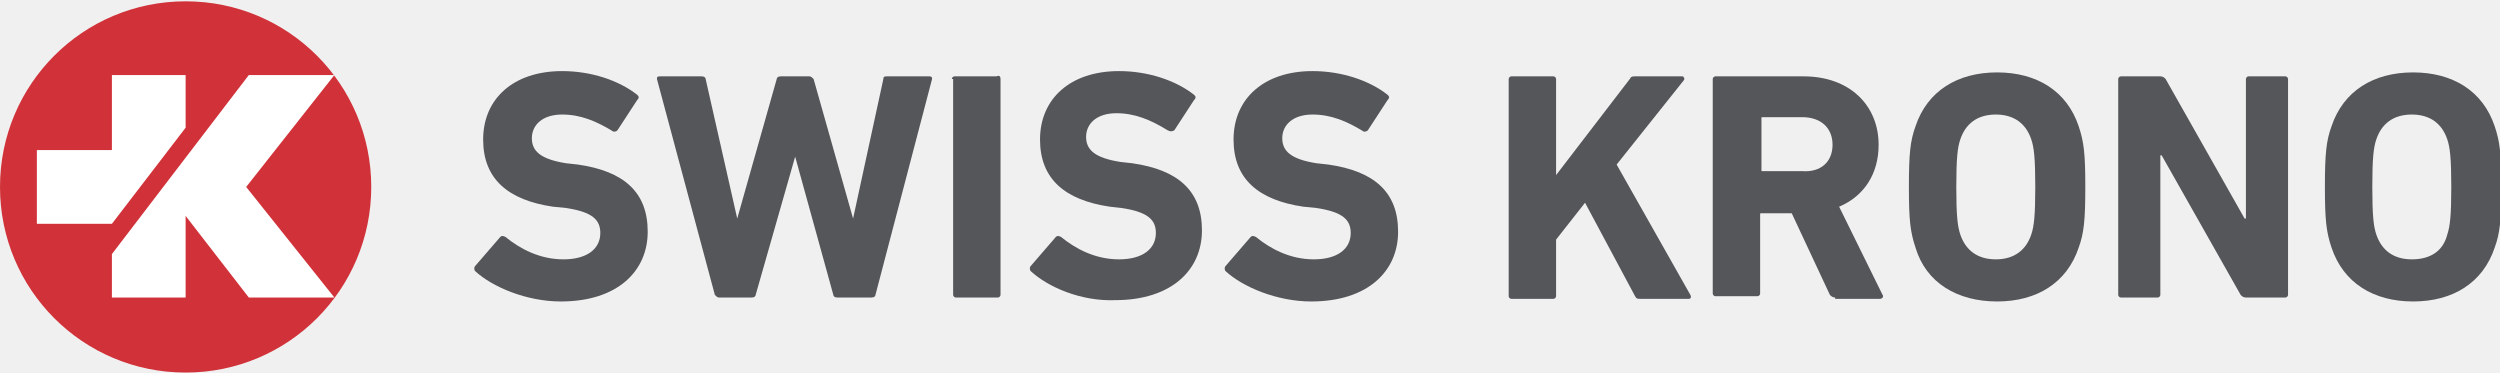
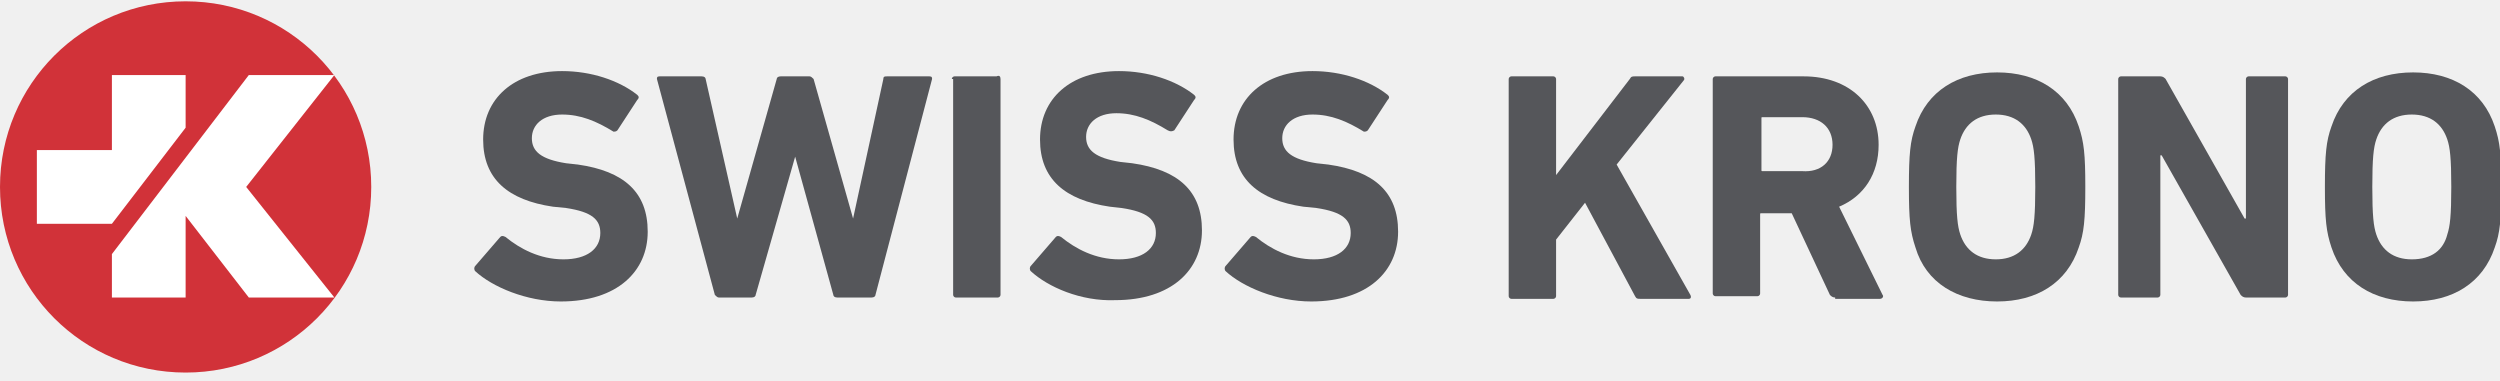
- <svg xmlns="http://www.w3.org/2000/svg" version="1.1" id="SWISS_KRONO_Logo" x="0px" y="0px" viewBox="0 0 189.9 28.3" enable-background="new 0 0 189.9 28.3" xml:space="preserve">
-   <rect id="Sicherheitszone_2_" x="-17.7" y="-11.5" fill="none" width="225.2" height="51.4" />
+ <svg xmlns="http://www.w3.org/2000/svg" xml:space="preserve" viewBox="0 0 189.9 28.87" y="0px" x="0px" id="SWISS_KRONO_Logo" version="1.1" style="max-height: 500px" width="189.9" height="28.87">
+   <rect height="51.4" width="225.2" fill="none" y="-11.5" x="-17.7" id="Sicherheitszone_2_" />
  <g id="Logo">
    <g>
      <g>
-         <path fill="#D13239" d="M0,14.2C0,22,6.3,28.3,14.1,28.3S28.2,22,28.2,14.2c0-7.8-6.3-14.1-14.1-14.1S0,6.4,0,14.2" />
+         <path d="M0,14.2C0,22,6.3,28.3,14.1,28.3S28.2,22,28.2,14.2c0-7.8-6.3-14.1-14.1-14.1S0,6.4,0,14.2" fill="#D13239" />
        <g>
          <g>
-             <polygon fill="#FFFFFF" points="8.5,17 14.1,9.7 14.1,5.7 8.5,5.7 8.5,11.4 2.8,11.4 2.8,17 8.5,17      " />
+             <polygon points="8.5,17 14.1,9.7 14.1,5.7 8.5,5.7 8.5,11.4 2.8,11.4 2.8,17 8.5,17" fill="#FFFFFF" />
          </g>
          <g>
-             <polygon fill="#FFFFFF" points="18.7,14.2 25.4,5.7 18.9,5.7 8.5,19.3 8.5,22.6 14.1,22.6 14.1,16.4 18.9,22.6 25.4,22.6             " />
+             <polygon points="18.7,14.2 25.4,5.7 18.9,5.7 8.5,19.3 8.5,22.6 14.1,22.6 14.1,16.4 18.9,22.6 25.4,22.6" fill="#FFFFFF" />
          </g>
        </g>
      </g>
      <g>
-         <path fill="#55565A" d="M36.1,20.6c-0.1-0.1-0.1-0.3,0-0.4L38,18c0.1-0.1,0.2-0.1,0.4,0c1.1,0.9,2.6,1.7,4.4,1.7     c1.8,0,2.8-0.8,2.8-2c0-1-0.6-1.6-2.6-1.9L42,15.7c-3.4-0.5-5.3-2.1-5.3-5.1c0-3.1,2.3-5.2,6-5.2c2.2,0,4.3,0.7,5.7,1.8     c0.1,0.1,0.2,0.2,0,0.4l-1.5,2.3c-0.1,0.1-0.2,0.1-0.3,0.1c-1.3-0.8-2.5-1.3-3.9-1.3c-1.5,0-2.3,0.8-2.3,1.8c0,1,0.7,1.6,2.6,1.9     l0.9,0.1c3.5,0.5,5.3,2.1,5.3,5.1s-2.3,5.3-6.6,5.3C40,22.9,37.4,21.8,36.1,20.6z" />
-         <path fill="#55565A" d="M63.6,22.6c-0.2,0-0.3-0.1-0.3-0.2l-2.9-10.5h0l-3,10.5c0,0.1-0.1,0.2-0.3,0.2h-2.5     c-0.1,0-0.2-0.1-0.3-0.2L49.9,6c0-0.1,0-0.2,0.2-0.2h3.2c0.2,0,0.3,0.1,0.3,0.2L56,16.6h0L59,6c0-0.1,0.1-0.2,0.3-0.2h2.2     c0.1,0,0.2,0.1,0.3,0.2l3,10.6h0L67.1,6c0-0.2,0.1-0.2,0.3-0.2h3.2c0.2,0,0.2,0.1,0.2,0.2l-4.3,16.4c0,0.1-0.1,0.2-0.3,0.2H63.6z     " />
-         <path fill="#55565A" d="M72.3,6c0-0.1,0.1-0.2,0.2-0.2h3.2C75.9,5.7,76,5.8,76,6v16.4c0,0.1-0.1,0.2-0.2,0.2h-3.2     c-0.1,0-0.2-0.1-0.2-0.2V6z" />
-         <path fill="#55565A" d="M78.3,20.6c-0.1-0.1-0.1-0.3,0-0.4l1.9-2.2c0.1-0.1,0.2-0.1,0.4,0c1.1,0.9,2.6,1.7,4.4,1.7     c1.8,0,2.8-0.8,2.8-2c0-1-0.6-1.6-2.6-1.9l-0.9-0.1c-3.4-0.5-5.3-2.1-5.3-5.1c0-3.1,2.3-5.2,6-5.2c2.2,0,4.3,0.7,5.7,1.8     c0.1,0.1,0.2,0.2,0,0.4l-1.5,2.3C89,10,88.9,10,88.7,9.9c-1.3-0.8-2.5-1.3-3.9-1.3c-1.5,0-2.3,0.8-2.3,1.8c0,1,0.7,1.6,2.6,1.9     l0.9,0.1c3.5,0.5,5.3,2.1,5.3,5.1s-2.3,5.3-6.6,5.3C82.1,22.9,79.6,21.8,78.3,20.6z" />
-         <path fill="#55565A" d="M93.1,20.6c-0.1-0.1-0.1-0.3,0-0.4L95,18c0.1-0.1,0.2-0.1,0.4,0c1.1,0.9,2.6,1.7,4.4,1.7     c1.8,0,2.8-0.8,2.8-2c0-1-0.6-1.6-2.6-1.9L99,15.7c-3.4-0.5-5.3-2.1-5.3-5.1c0-3.1,2.3-5.2,6-5.2c2.2,0,4.3,0.7,5.7,1.8     c0.1,0.1,0.2,0.2,0,0.4l-1.5,2.3c-0.1,0.1-0.2,0.1-0.3,0.1c-1.3-0.8-2.5-1.3-3.9-1.3c-1.5,0-2.3,0.8-2.3,1.8c0,1,0.7,1.6,2.6,1.9     l0.9,0.1c3.5,0.5,5.3,2.1,5.3,5.1s-2.3,5.3-6.6,5.3C97,22.9,94.4,21.8,93.1,20.6z" />
-         <path fill="#55565A" d="M114.6,6c0-0.1,0.1-0.2,0.2-0.2h3.2c0.1,0,0.2,0.1,0.2,0.2v7.3l5.6-7.3c0.1-0.2,0.2-0.2,0.4-0.2h3.6     c0.1,0,0.2,0.2,0.1,0.3l-5.1,6.4l5.6,9.9c0.1,0.2,0,0.3-0.1,0.3h-3.7c-0.2,0-0.3,0-0.4-0.2l-3.8-7.1l-2.2,2.8v4.3     c0,0.1-0.1,0.2-0.2,0.2h-3.2c-0.1,0-0.2-0.1-0.2-0.2V6z" />
-         <path fill="#55565A" d="M139.4,22.6c-0.2,0-0.3-0.1-0.4-0.2l-2.9-6.2h-2.3c-0.1,0-0.1,0-0.1,0.1v6c0,0.1-0.1,0.2-0.2,0.2h-3.2     c-0.1,0-0.2-0.1-0.2-0.2V6c0-0.1,0.1-0.2,0.2-0.2h6.7c3.5,0,5.7,2.2,5.7,5.2c0,2.2-1.1,3.9-3,4.7l3.3,6.7c0.1,0.1,0,0.3-0.2,0.3     H139.4z M139.2,11c0-1.3-0.9-2.1-2.3-2.1h-3c-0.1,0-0.1,0-0.1,0.1v3.9c0,0.1,0,0.1,0.1,0.1h3C138.3,13.1,139.2,12.3,139.2,11z" />
-         <path fill="#55565A" d="M145.5,18.8c-0.4-1.2-0.5-2.1-0.5-4.6c0-2.5,0.1-3.5,0.5-4.6c0.9-2.7,3.2-4.1,6.2-4.1     c3,0,5.3,1.4,6.2,4.1c0.4,1.2,0.5,2.1,0.5,4.6c0,2.5-0.1,3.5-0.5,4.6c-0.9,2.7-3.2,4.1-6.2,4.1C148.7,22.9,146.3,21.5,145.5,18.8     z M154.3,17.8c0.2-0.6,0.3-1.4,0.3-3.6c0-2.2-0.1-3-0.3-3.6c-0.4-1.2-1.3-1.9-2.7-1.9c-1.4,0-2.3,0.7-2.7,1.9     c-0.2,0.6-0.3,1.4-0.3,3.6c0,2.2,0.1,3,0.3,3.6c0.4,1.2,1.3,1.9,2.7,1.9C153,19.7,153.9,19,154.3,17.8z" />
-         <path fill="#55565A" d="M160.9,6c0-0.1,0.1-0.2,0.2-0.2h3c0.2,0,0.3,0.1,0.4,0.2l6,10.6h0.1V6c0-0.1,0.1-0.2,0.2-0.2h2.8     c0.1,0,0.2,0.1,0.2,0.2v16.4c0,0.1-0.1,0.2-0.2,0.2h-3c-0.2,0-0.3-0.1-0.4-0.2l-6-10.6h-0.1v10.6c0,0.1-0.1,0.2-0.2,0.2h-2.8     c-0.1,0-0.2-0.1-0.2-0.2V6z" />
-         <path fill="#55565A" d="M177.1,18.8c-0.4-1.2-0.5-2.1-0.5-4.6c0-2.5,0.1-3.5,0.5-4.6c0.9-2.7,3.2-4.1,6.2-4.1     c3,0,5.3,1.4,6.2,4.1c0.4,1.2,0.5,2.1,0.5,4.6c0,2.5-0.1,3.5-0.5,4.6c-0.9,2.7-3.2,4.1-6.2,4.1C180.3,22.9,178,21.5,177.1,18.8z      M185.9,17.8c0.2-0.6,0.3-1.4,0.3-3.6c0-2.2-0.1-3-0.3-3.6c-0.4-1.2-1.3-1.9-2.7-1.9c-1.4,0-2.3,0.7-2.7,1.9     c-0.2,0.6-0.3,1.4-0.3,3.6c0,2.2,0.1,3,0.3,3.6c0.4,1.2,1.3,1.9,2.7,1.9C184.7,19.7,185.6,19,185.9,17.8z" />
+         <path d="M36.1,20.6c-0.1-0.1-0.1-0.3,0-0.4L38,18c0.1-0.1,0.2-0.1,0.4,0c1.1,0.9,2.6,1.7,4.4,1.7     c1.8,0,2.8-0.8,2.8-2c0-1-0.6-1.6-2.6-1.9L42,15.7c-3.4-0.5-5.3-2.1-5.3-5.1c0-3.1,2.3-5.2,6-5.2c2.2,0,4.3,0.7,5.7,1.8     c0.1,0.1,0.2,0.2,0,0.4l-1.5,2.3c-0.1,0.1-0.2,0.1-0.3,0.1c-1.3-0.8-2.5-1.3-3.9-1.3c-1.5,0-2.3,0.8-2.3,1.8c0,1,0.7,1.6,2.6,1.9     l0.9,0.1c3.5,0.5,5.3,2.1,5.3,5.1s-2.3,5.3-6.6,5.3C40,22.9,37.4,21.8,36.1,20.6z" fill="#55565A" />
+         <path d="M63.6,22.6c-0.2,0-0.3-0.1-0.3-0.2l-2.9-10.5h0l-3,10.5c0,0.1-0.1,0.2-0.3,0.2h-2.5     c-0.1,0-0.2-0.1-0.3-0.2L49.9,6c0-0.1,0-0.2,0.2-0.2h3.2c0.2,0,0.3,0.1,0.3,0.2L56,16.6h0L59,6c0-0.1,0.1-0.2,0.3-0.2h2.2     c0.1,0,0.2,0.1,0.3,0.2l3,10.6h0L67.1,6c0-0.2,0.1-0.2,0.3-0.2h3.2c0.2,0,0.2,0.1,0.2,0.2l-4.3,16.4c0,0.1-0.1,0.2-0.3,0.2H63.6z" fill="#55565A" />
+         <path d="M72.3,6c0-0.1,0.1-0.2,0.2-0.2h3.2C75.9,5.7,76,5.8,76,6v16.4c0,0.1-0.1,0.2-0.2,0.2h-3.2     c-0.1,0-0.2-0.1-0.2-0.2V6z" fill="#55565A" />
+         <path d="M78.3,20.6c-0.1-0.1-0.1-0.3,0-0.4l1.9-2.2c0.1-0.1,0.2-0.1,0.4,0c1.1,0.9,2.6,1.7,4.4,1.7     c1.8,0,2.8-0.8,2.8-2c0-1-0.6-1.6-2.6-1.9l-0.9-0.1c-3.4-0.5-5.3-2.1-5.3-5.1c0-3.1,2.3-5.2,6-5.2c2.2,0,4.3,0.7,5.7,1.8     c0.1,0.1,0.2,0.2,0,0.4l-1.5,2.3C89,10,88.9,10,88.7,9.9c-1.3-0.8-2.5-1.3-3.9-1.3c-1.5,0-2.3,0.8-2.3,1.8c0,1,0.7,1.6,2.6,1.9     l0.9,0.1c3.5,0.5,5.3,2.1,5.3,5.1s-2.3,5.3-6.6,5.3C82.1,22.9,79.6,21.8,78.3,20.6z" fill="#55565A" />
+         <path d="M93.1,20.6c-0.1-0.1-0.1-0.3,0-0.4L95,18c0.1-0.1,0.2-0.1,0.4,0c1.1,0.9,2.6,1.7,4.4,1.7     c1.8,0,2.8-0.8,2.8-2c0-1-0.6-1.6-2.6-1.9L99,15.7c-3.4-0.5-5.3-2.1-5.3-5.1c0-3.1,2.3-5.2,6-5.2c2.2,0,4.3,0.7,5.7,1.8     c0.1,0.1,0.2,0.2,0,0.4l-1.5,2.3c-0.1,0.1-0.2,0.1-0.3,0.1c-1.3-0.8-2.5-1.3-3.9-1.3c-1.5,0-2.3,0.8-2.3,1.8c0,1,0.7,1.6,2.6,1.9     l0.9,0.1c3.5,0.5,5.3,2.1,5.3,5.1s-2.3,5.3-6.6,5.3C97,22.9,94.4,21.8,93.1,20.6z" fill="#55565A" />
+         <path d="M114.6,6c0-0.1,0.1-0.2,0.2-0.2h3.2c0.1,0,0.2,0.1,0.2,0.2v7.3l5.6-7.3c0.1-0.2,0.2-0.2,0.4-0.2h3.6     c0.1,0,0.2,0.2,0.1,0.3l-5.1,6.4l5.6,9.9c0.1,0.2,0,0.3-0.1,0.3h-3.7c-0.2,0-0.3,0-0.4-0.2l-3.8-7.1l-2.2,2.8v4.3     c0,0.1-0.1,0.2-0.2,0.2h-3.2c-0.1,0-0.2-0.1-0.2-0.2V6z" fill="#55565A" />
+         <path d="M139.4,22.6c-0.2,0-0.3-0.1-0.4-0.2l-2.9-6.2h-2.3c-0.1,0-0.1,0-0.1,0.1v6c0,0.1-0.1,0.2-0.2,0.2h-3.2     c-0.1,0-0.2-0.1-0.2-0.2V6c0-0.1,0.1-0.2,0.2-0.2h6.7c3.5,0,5.7,2.2,5.7,5.2c0,2.2-1.1,3.9-3,4.7l3.3,6.7c0.1,0.1,0,0.3-0.2,0.3     H139.4z M139.2,11c0-1.3-0.9-2.1-2.3-2.1h-3c-0.1,0-0.1,0-0.1,0.1v3.9c0,0.1,0,0.1,0.1,0.1h3C138.3,13.1,139.2,12.3,139.2,11z" fill="#55565A" />
+         <path d="M145.5,18.8c-0.4-1.2-0.5-2.1-0.5-4.6c0-2.5,0.1-3.5,0.5-4.6c0.9-2.7,3.2-4.1,6.2-4.1     c3,0,5.3,1.4,6.2,4.1c0.4,1.2,0.5,2.1,0.5,4.6c0,2.5-0.1,3.5-0.5,4.6c-0.9,2.7-3.2,4.1-6.2,4.1C148.7,22.9,146.3,21.5,145.5,18.8     z M154.3,17.8c0.2-0.6,0.3-1.4,0.3-3.6c0-2.2-0.1-3-0.3-3.6c-0.4-1.2-1.3-1.9-2.7-1.9c-1.4,0-2.3,0.7-2.7,1.9     c-0.2,0.6-0.3,1.4-0.3,3.6c0,2.2,0.1,3,0.3,3.6c0.4,1.2,1.3,1.9,2.7,1.9C153,19.7,153.9,19,154.3,17.8z" fill="#55565A" />
+         <path d="M160.9,6c0-0.1,0.1-0.2,0.2-0.2h3c0.2,0,0.3,0.1,0.4,0.2l6,10.6h0.1V6c0-0.1,0.1-0.2,0.2-0.2h2.8     c0.1,0,0.2,0.1,0.2,0.2v16.4c0,0.1-0.1,0.2-0.2,0.2h-3c-0.2,0-0.3-0.1-0.4-0.2l-6-10.6h-0.1v10.6c0,0.1-0.1,0.2-0.2,0.2h-2.8     c-0.1,0-0.2-0.1-0.2-0.2V6z" fill="#55565A" />
+         <path d="M177.1,18.8c-0.4-1.2-0.5-2.1-0.5-4.6c0-2.5,0.1-3.5,0.5-4.6c0.9-2.7,3.2-4.1,6.2-4.1     c3,0,5.3,1.4,6.2,4.1c0.4,1.2,0.5,2.1,0.5,4.6c0,2.5-0.1,3.5-0.5,4.6c-0.9,2.7-3.2,4.1-6.2,4.1C180.3,22.9,178,21.5,177.1,18.8z      M185.9,17.8c0.2-0.6,0.3-1.4,0.3-3.6c0-2.2-0.1-3-0.3-3.6c-0.4-1.2-1.3-1.9-2.7-1.9c-1.4,0-2.3,0.7-2.7,1.9     c-0.2,0.6-0.3,1.4-0.3,3.6c0,2.2,0.1,3,0.3,3.6c0.4,1.2,1.3,1.9,2.7,1.9C184.7,19.7,185.6,19,185.9,17.8z" fill="#55565A" />
      </g>
    </g>
  </g>
  <g>
</g>
  <g>
</g>
  <g>
</g>
  <g>
</g>
  <g>
</g>
  <g>
</g>
</svg>
